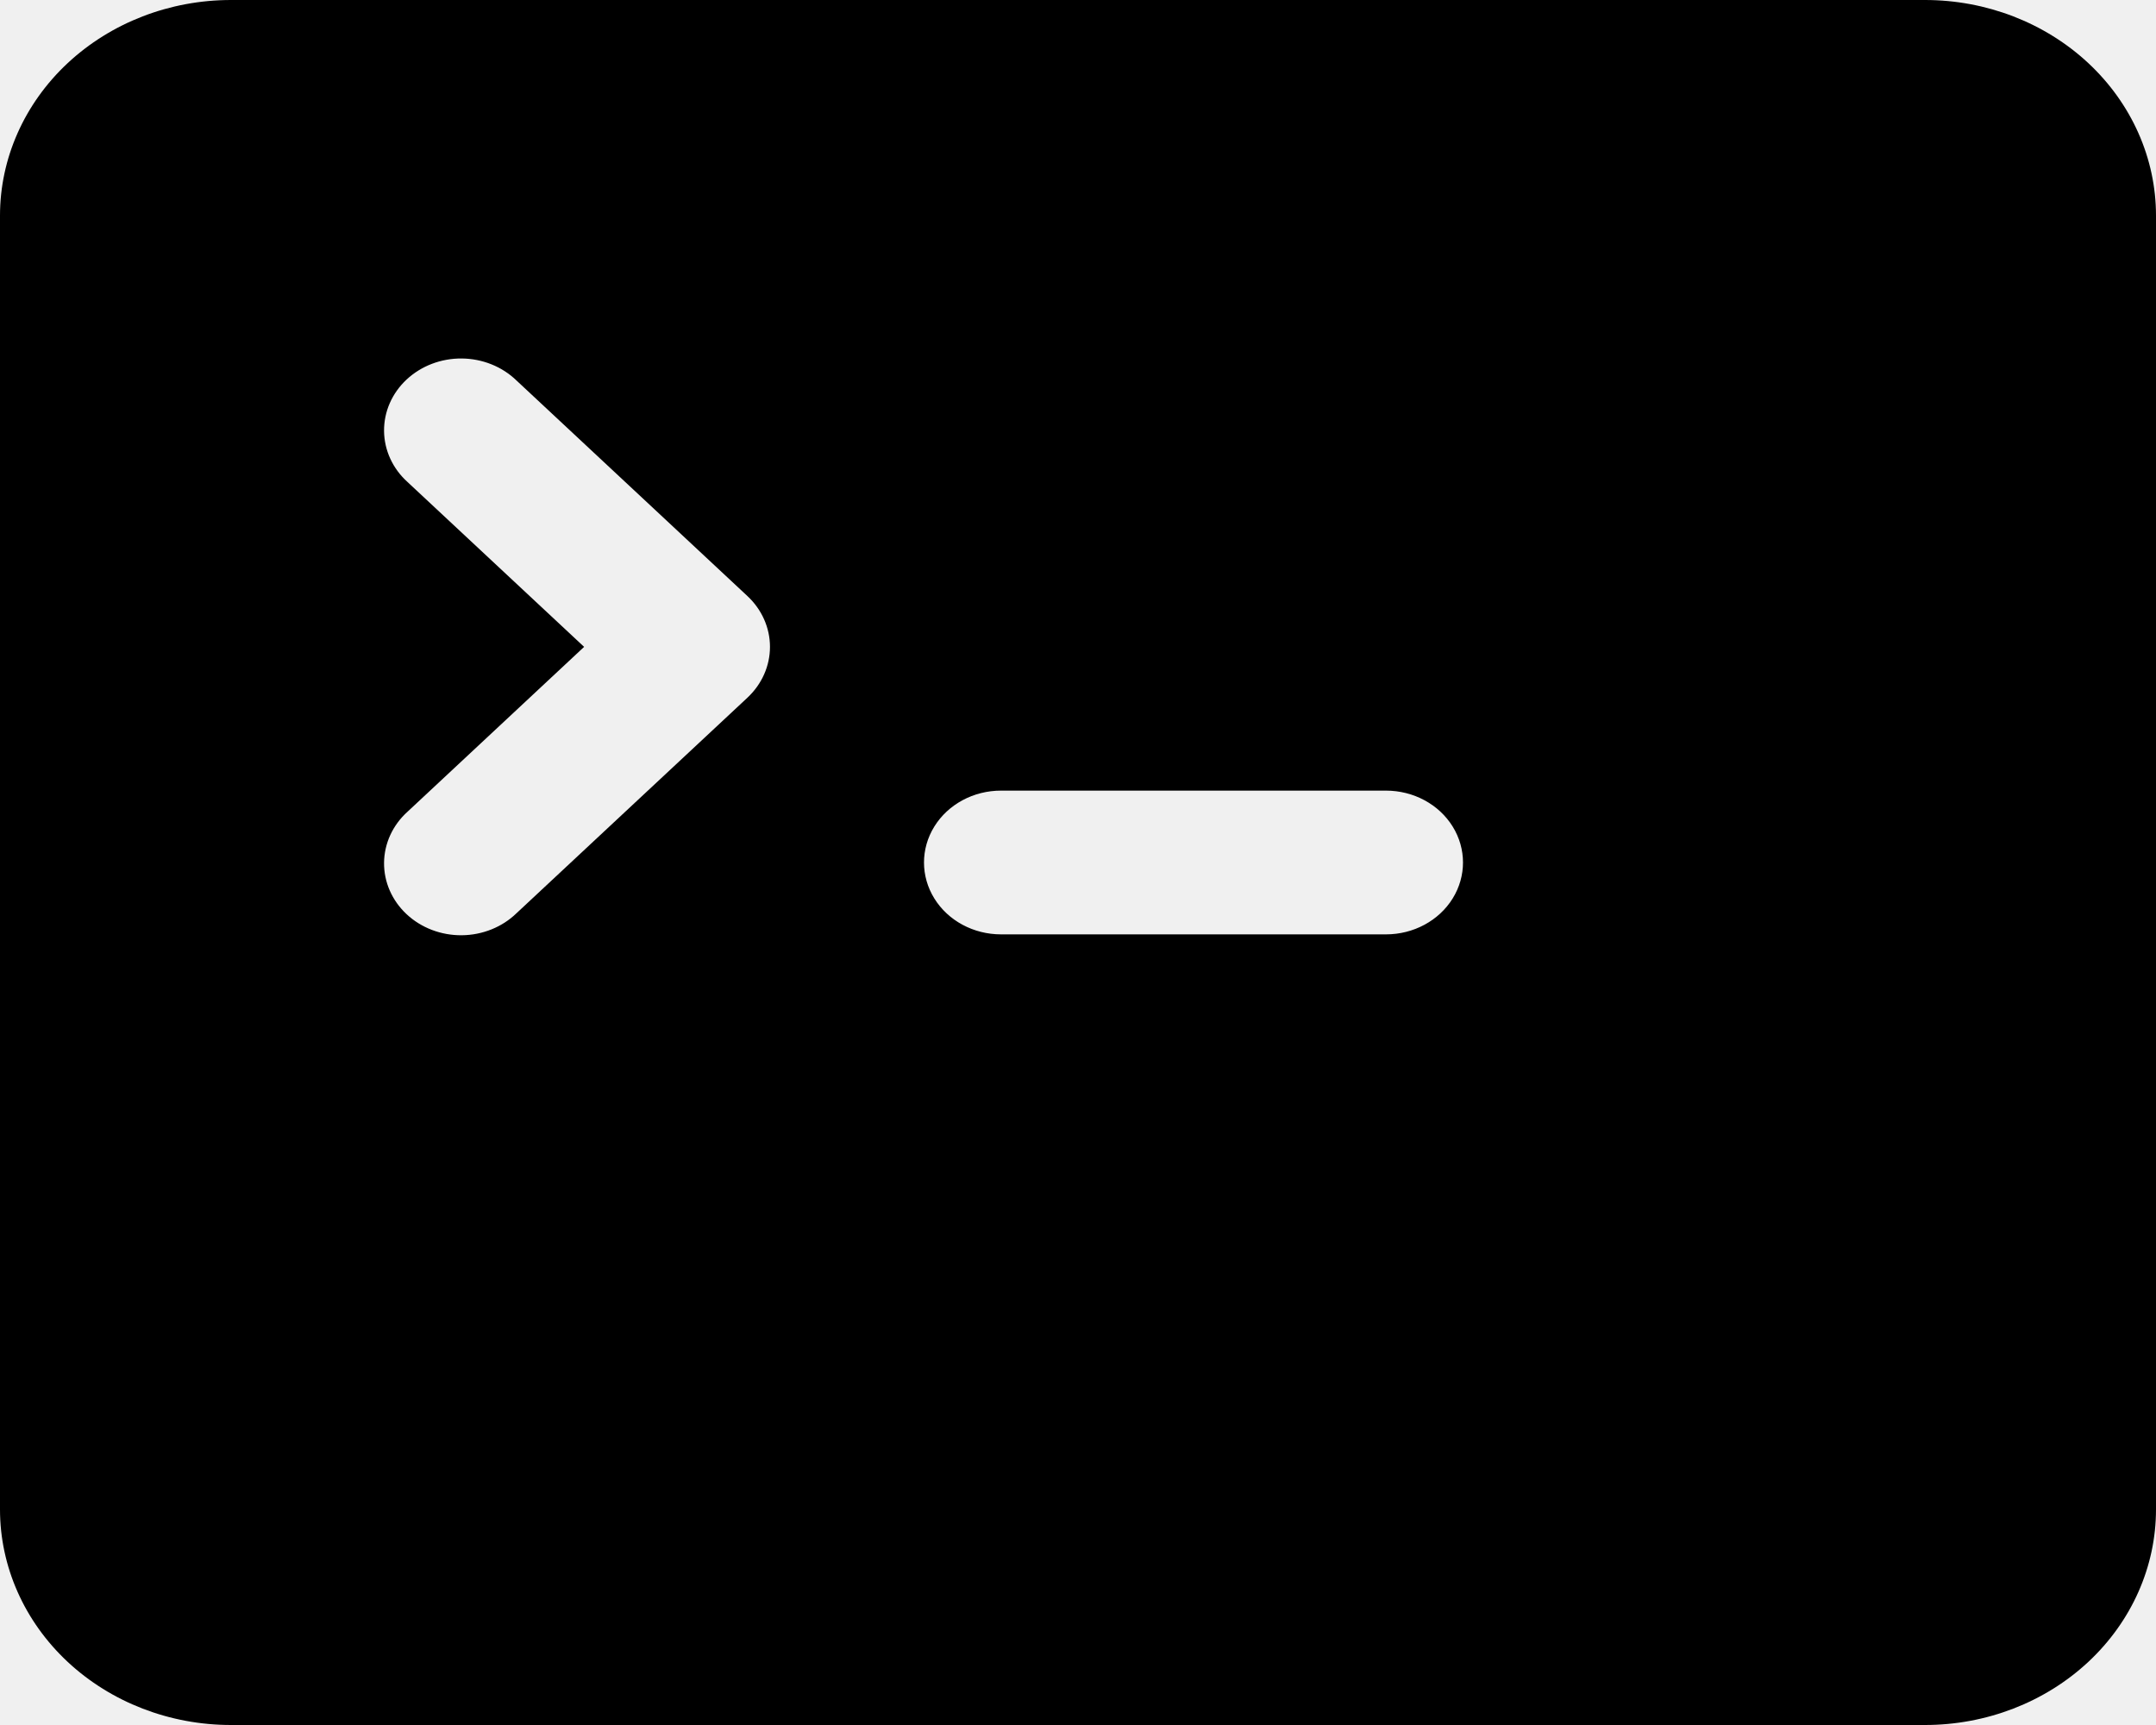
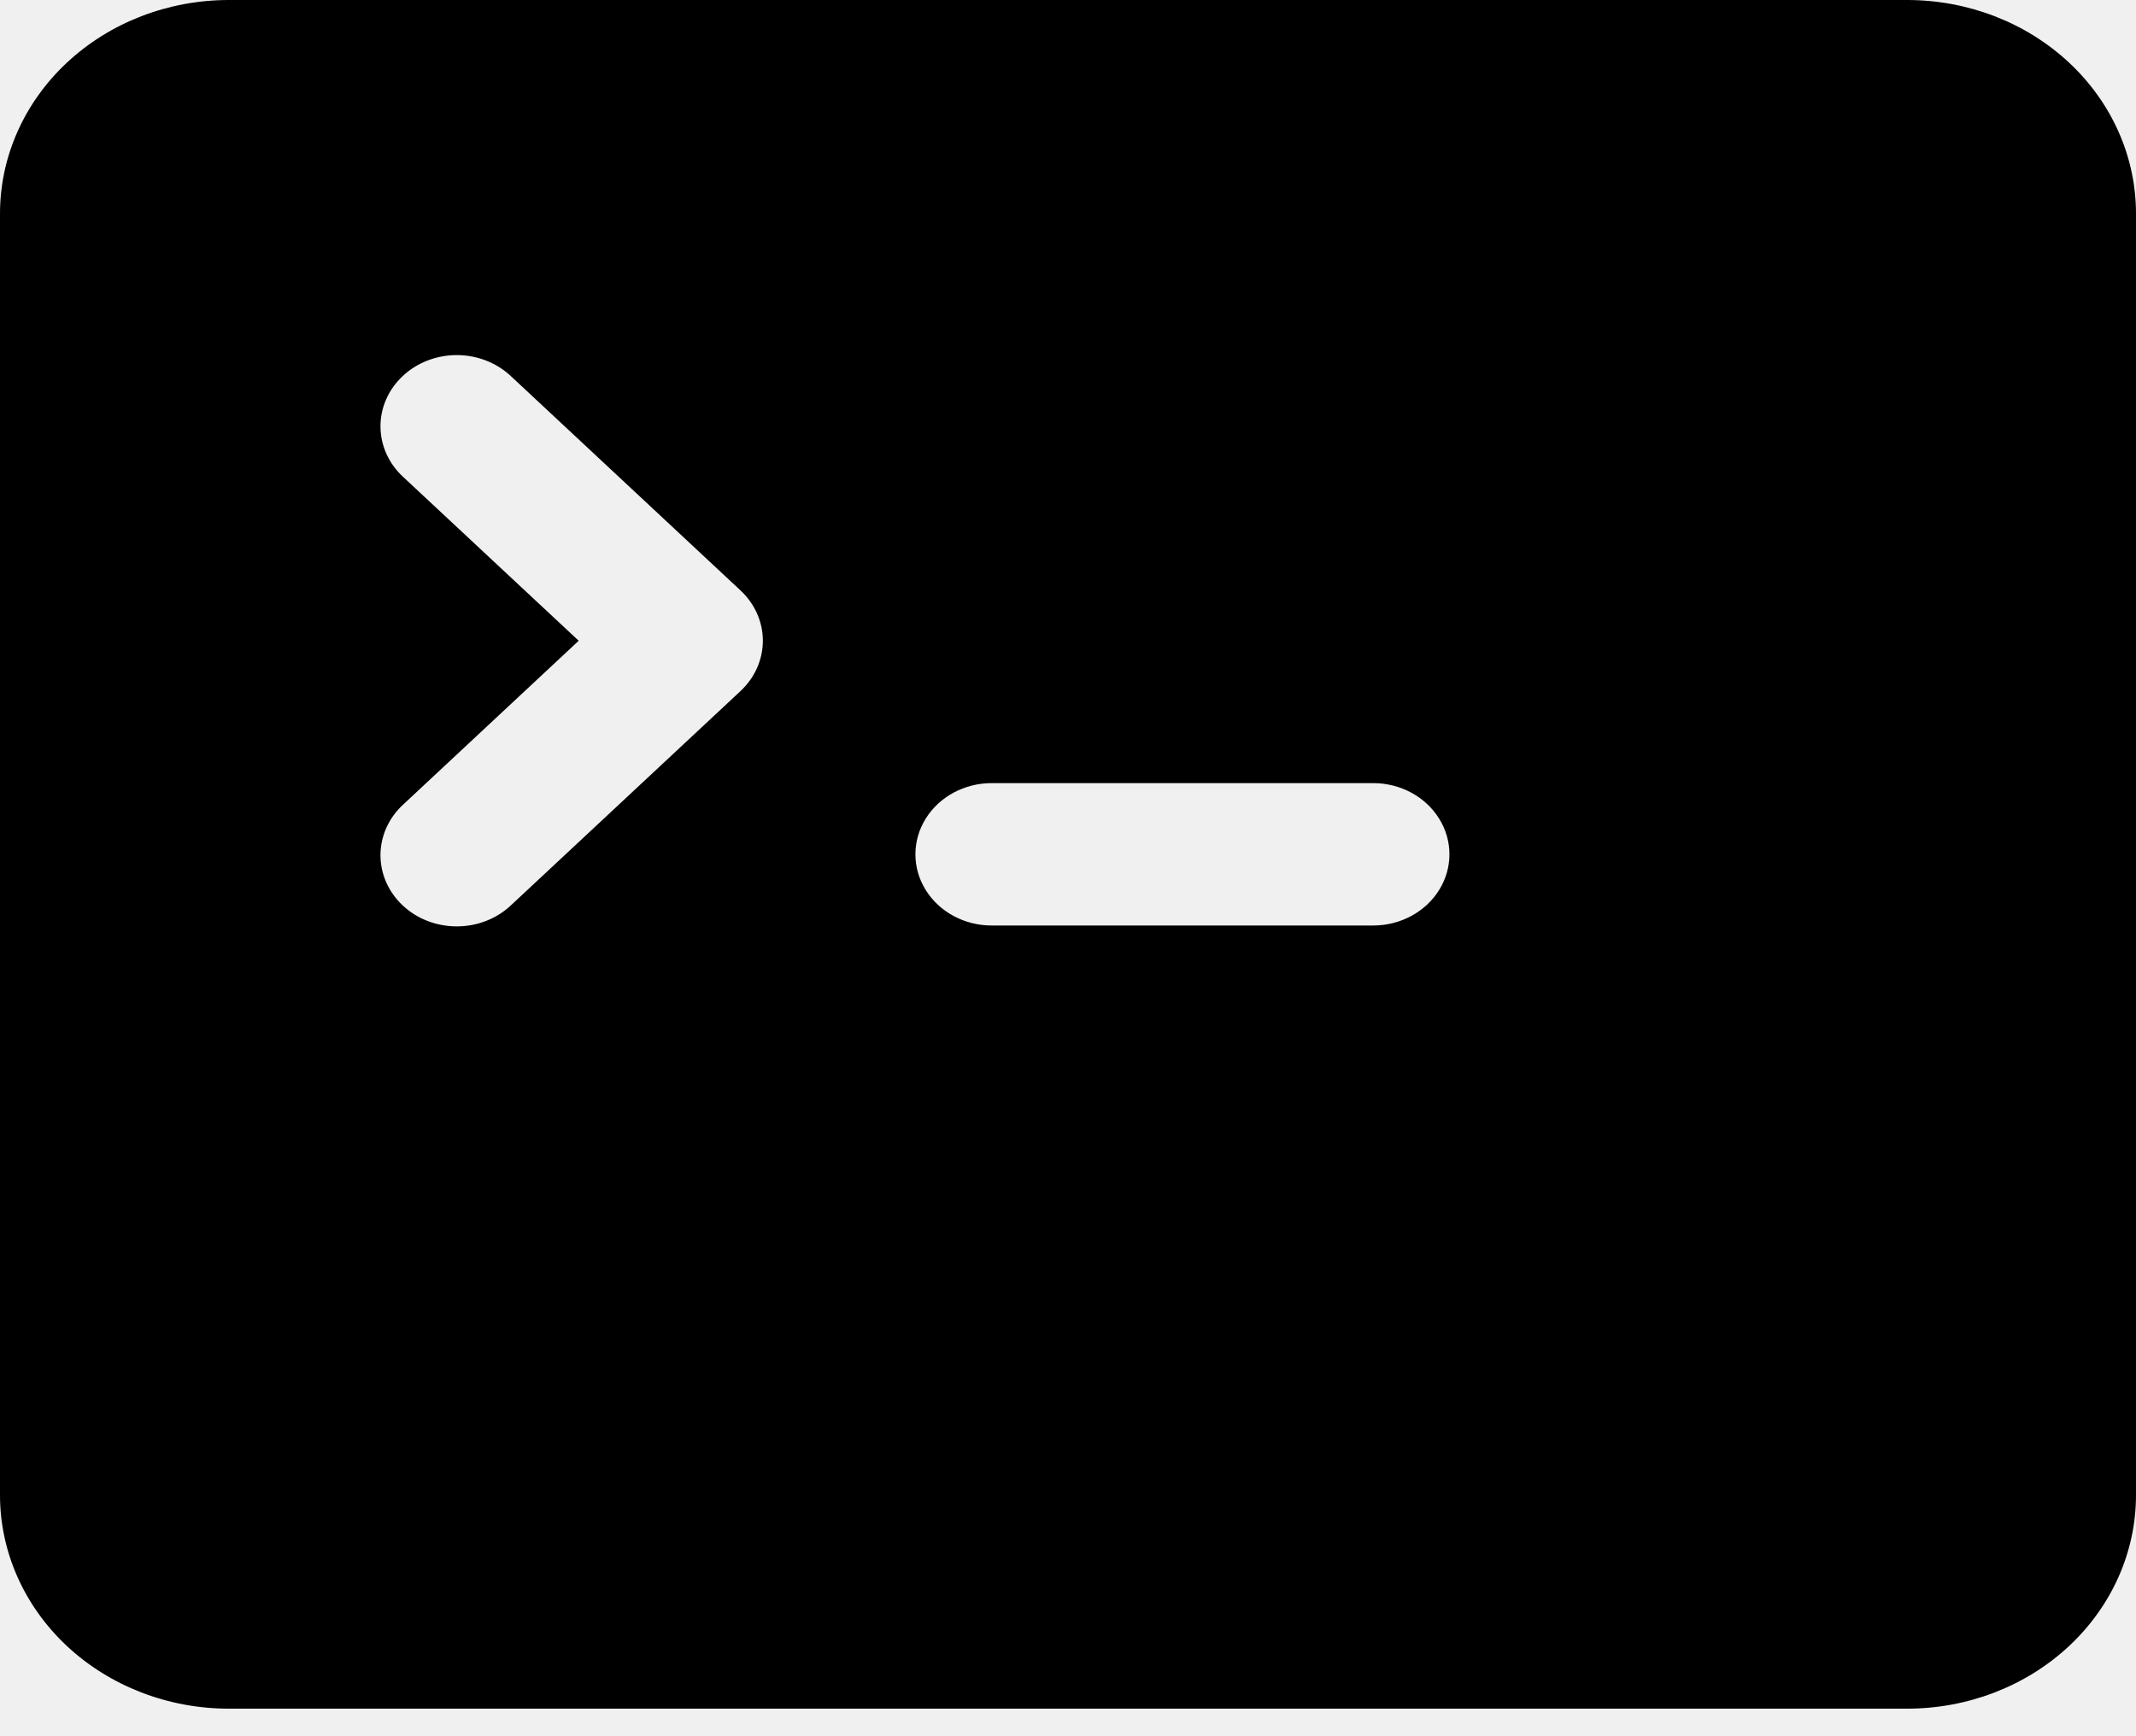
- <svg xmlns="http://www.w3.org/2000/svg" width="250" height="200" viewBox="0 0 250 200" fill="none">
-   <path d="M223.214 0H26.786C19.681 0 12.869 2.634 7.844 7.321C2.822 12.011 0 18.369 0 25V175C0 181.631 2.822 187.989 7.844 192.679C12.869 197.366 19.681 200 26.786 200H223.214C230.319 200 237.131 197.366 242.156 192.679C247.178 187.989 250 181.631 250 175V25C250 18.369 247.178 12.011 242.156 7.321C237.131 2.634 230.319 0 223.214 0ZM86.668 80.891L59.883 105.89C58.221 107.499 55.933 108.415 53.539 108.435C51.143 108.454 48.841 107.576 47.147 105.995C45.453 104.414 44.513 102.265 44.533 100.029C44.555 97.795 45.535 95.66 47.259 94.109L67.731 74.999L47.259 55.89C45.535 54.339 44.555 52.204 44.533 49.969C44.513 47.734 45.453 45.585 47.147 44.004C48.842 42.423 51.143 41.545 53.539 41.564C55.932 41.584 58.22 42.499 59.883 44.108L86.668 69.108C88.342 70.671 89.283 72.79 89.283 74.999C89.283 77.209 88.342 79.328 86.668 80.891ZM160.714 108.333H116.071C112.881 108.333 109.933 106.744 108.339 104.166C106.744 101.588 106.744 98.411 108.339 95.833C109.933 93.255 112.881 91.666 116.071 91.666H160.714C163.905 91.666 166.853 93.255 168.447 95.833C170.041 98.411 170.041 101.588 168.447 104.166C166.853 106.744 163.905 108.333 160.714 108.333Z" fill="black" />
+ <svg xmlns="http://www.w3.org/2000/svg" width="64" height="52" viewBox="0 0 64 52" fill="none">
+   <g clip-path="url(#clip0_47_2629)">
+     <path d="M57.143 0H6.857C5.038 0 3.294 0.674 2.008 1.874C0.722 3.075 0 4.702 0 6.4V44.8C0 46.498 0.722 48.125 2.008 49.326C3.294 50.526 5.038 51.2 6.857 51.2H57.143C58.962 51.2 60.706 50.526 61.992 49.326C63.278 48.125 64 46.498 64 44.8V6.4C64 4.702 63.278 3.075 61.992 1.874C60.706 0.674 58.962 0 57.143 0ZM22.187 20.708L15.33 27.108C14.904 27.52 14.319 27.754 13.706 27.759C13.093 27.764 12.503 27.54 12.07 27.135C11.636 26.73 11.395 26.18 11.4 25.607C11.406 25.036 11.657 24.489 12.098 24.092L17.339 19.2L12.098 14.308C11.657 13.911 11.406 13.364 11.4 12.792C11.395 12.22 11.636 11.67 12.07 11.265C12.503 10.86 13.093 10.636 13.706 10.64C14.319 10.646 14.904 10.88 15.33 11.292L22.187 17.692C22.616 18.092 22.857 18.634 22.857 19.2C22.857 19.765 22.616 20.308 22.187 20.708ZM41.143 27.733H29.714C28.898 27.733 28.143 27.326 27.735 26.666C27.326 26.006 27.326 25.193 27.735 24.533C28.143 23.873 28.898 23.466 29.714 23.466H41.143C41.96 23.466 42.714 23.873 43.122 24.533C43.531 25.193 43.531 26.006 43.122 26.666C42.714 27.326 41.96 27.733 41.143 27.733Z" fill="black" />
+   </g>
+   <defs>
+     <clipPath id="clip0_47_2629">
+       <rect width="64" height="51.2" fill="white" />
+     </clipPath>
+   </defs>
</svg>
